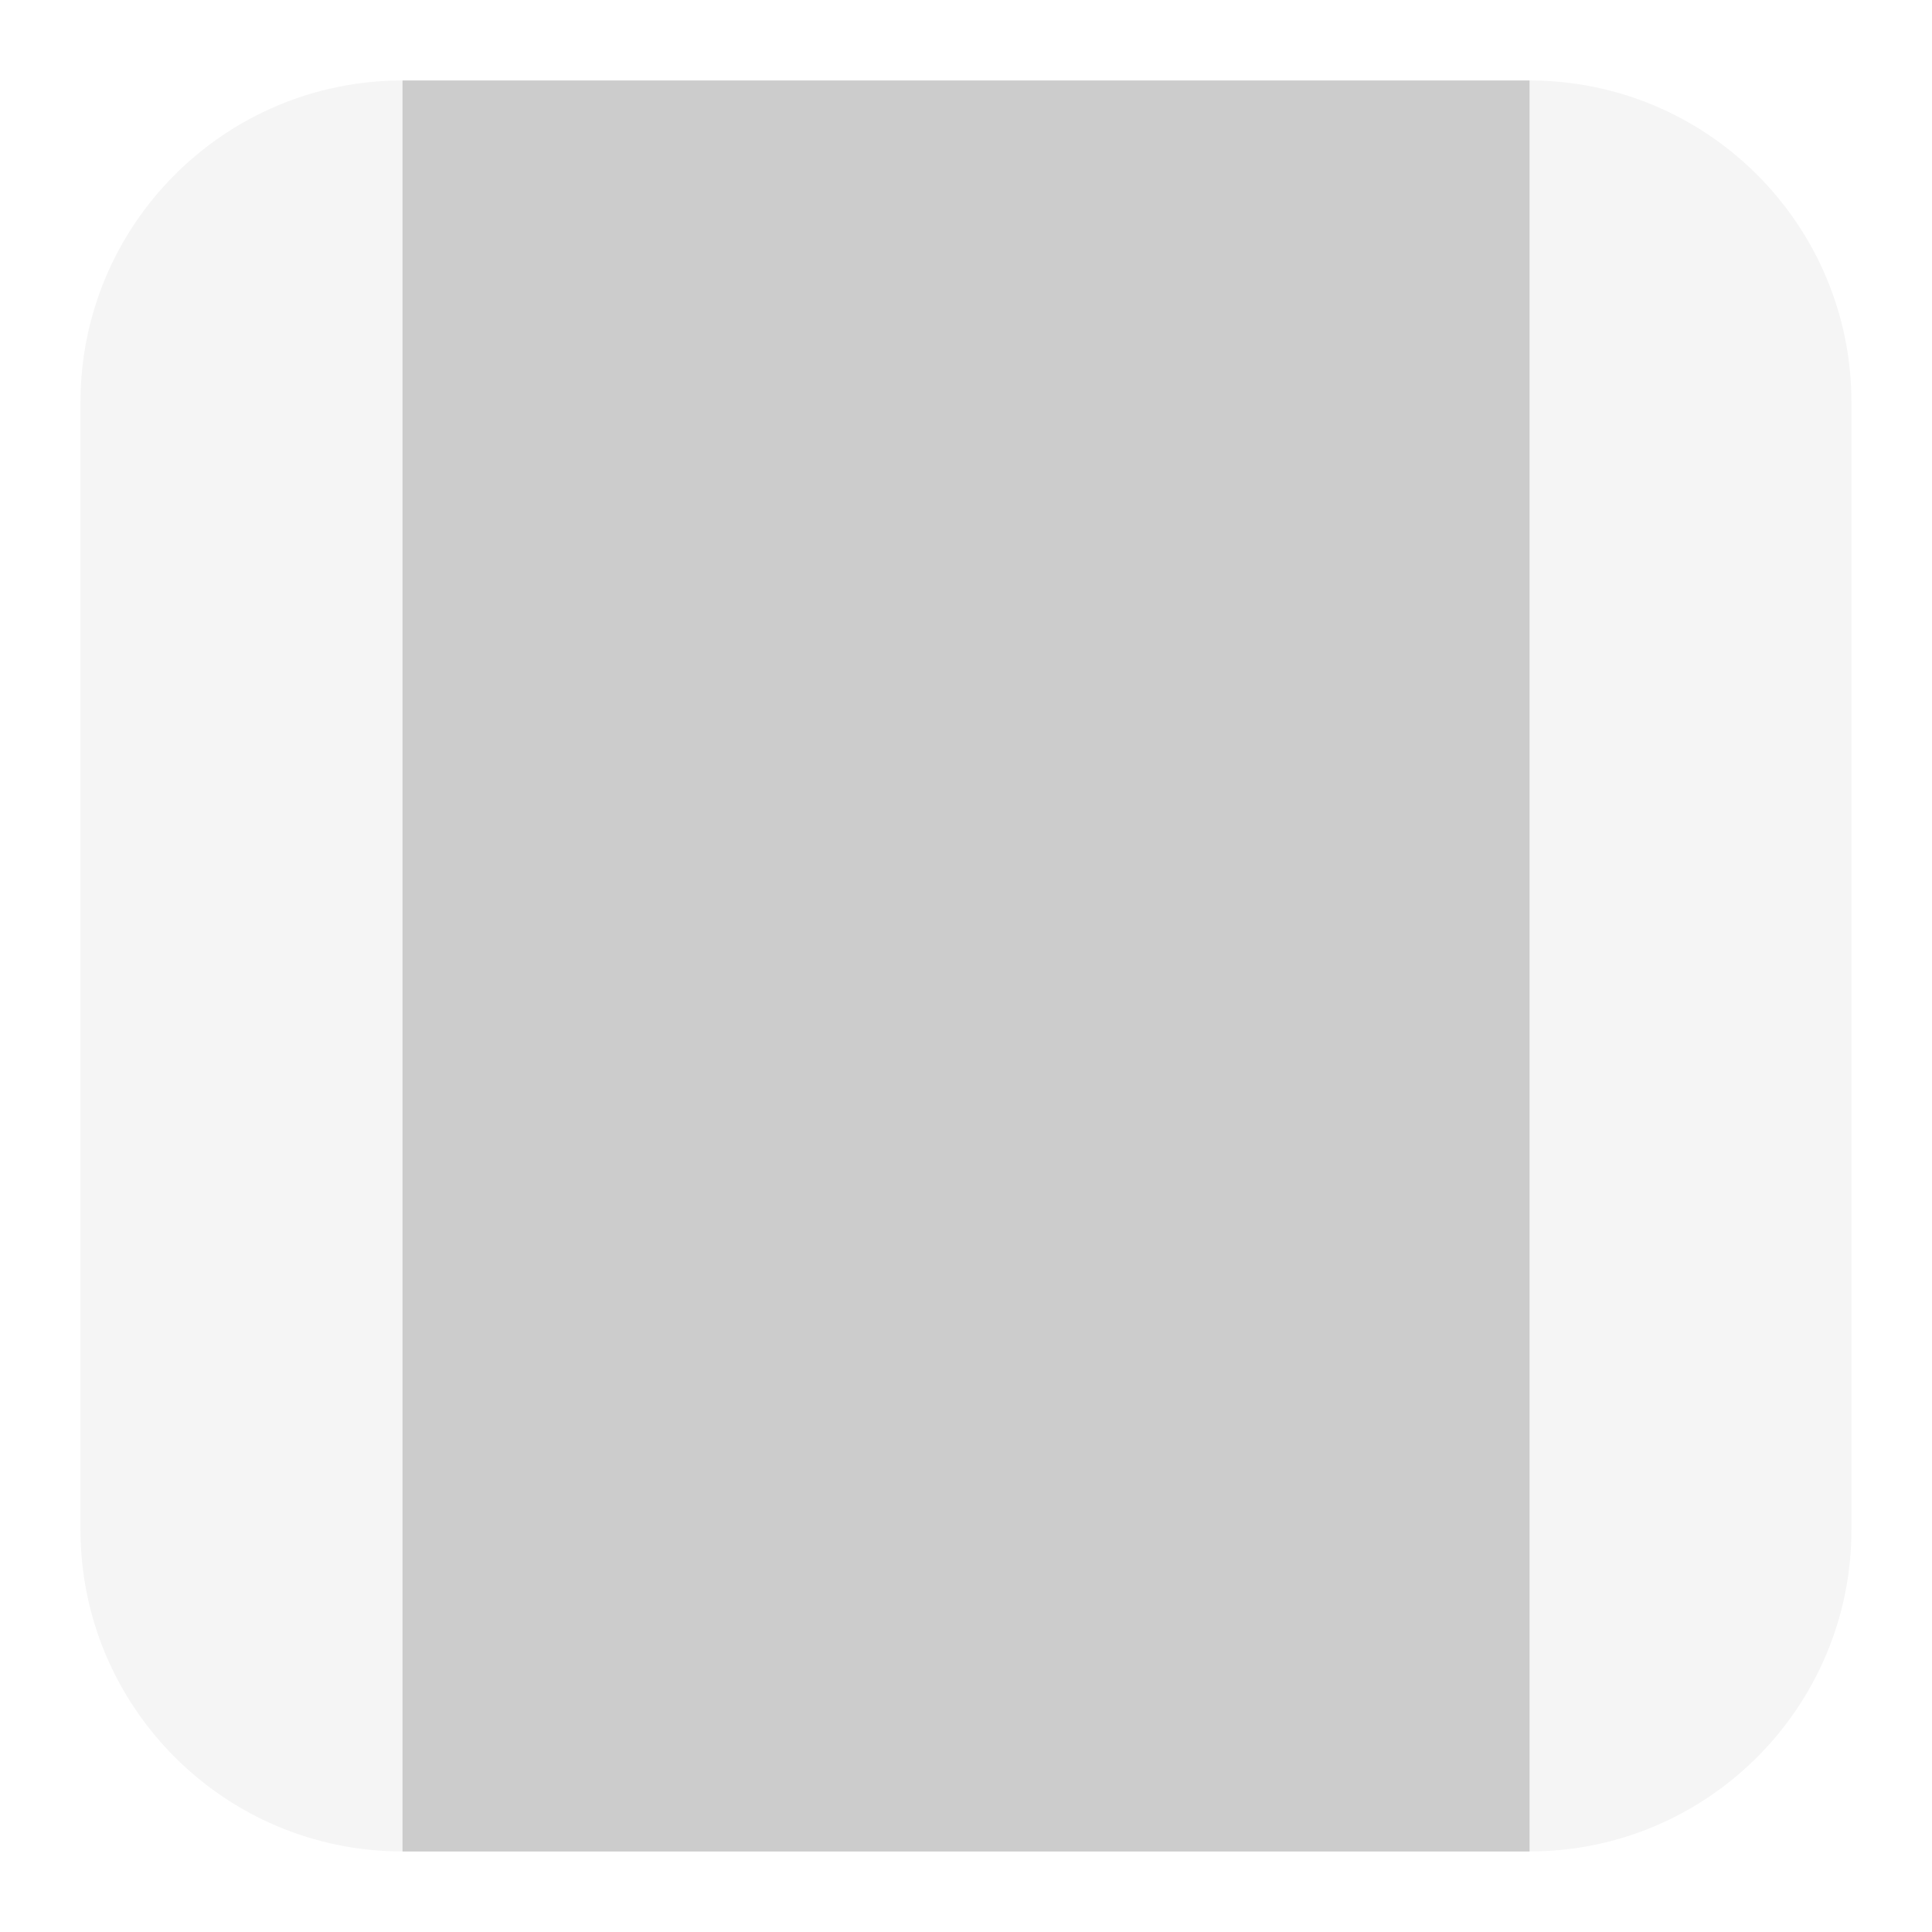
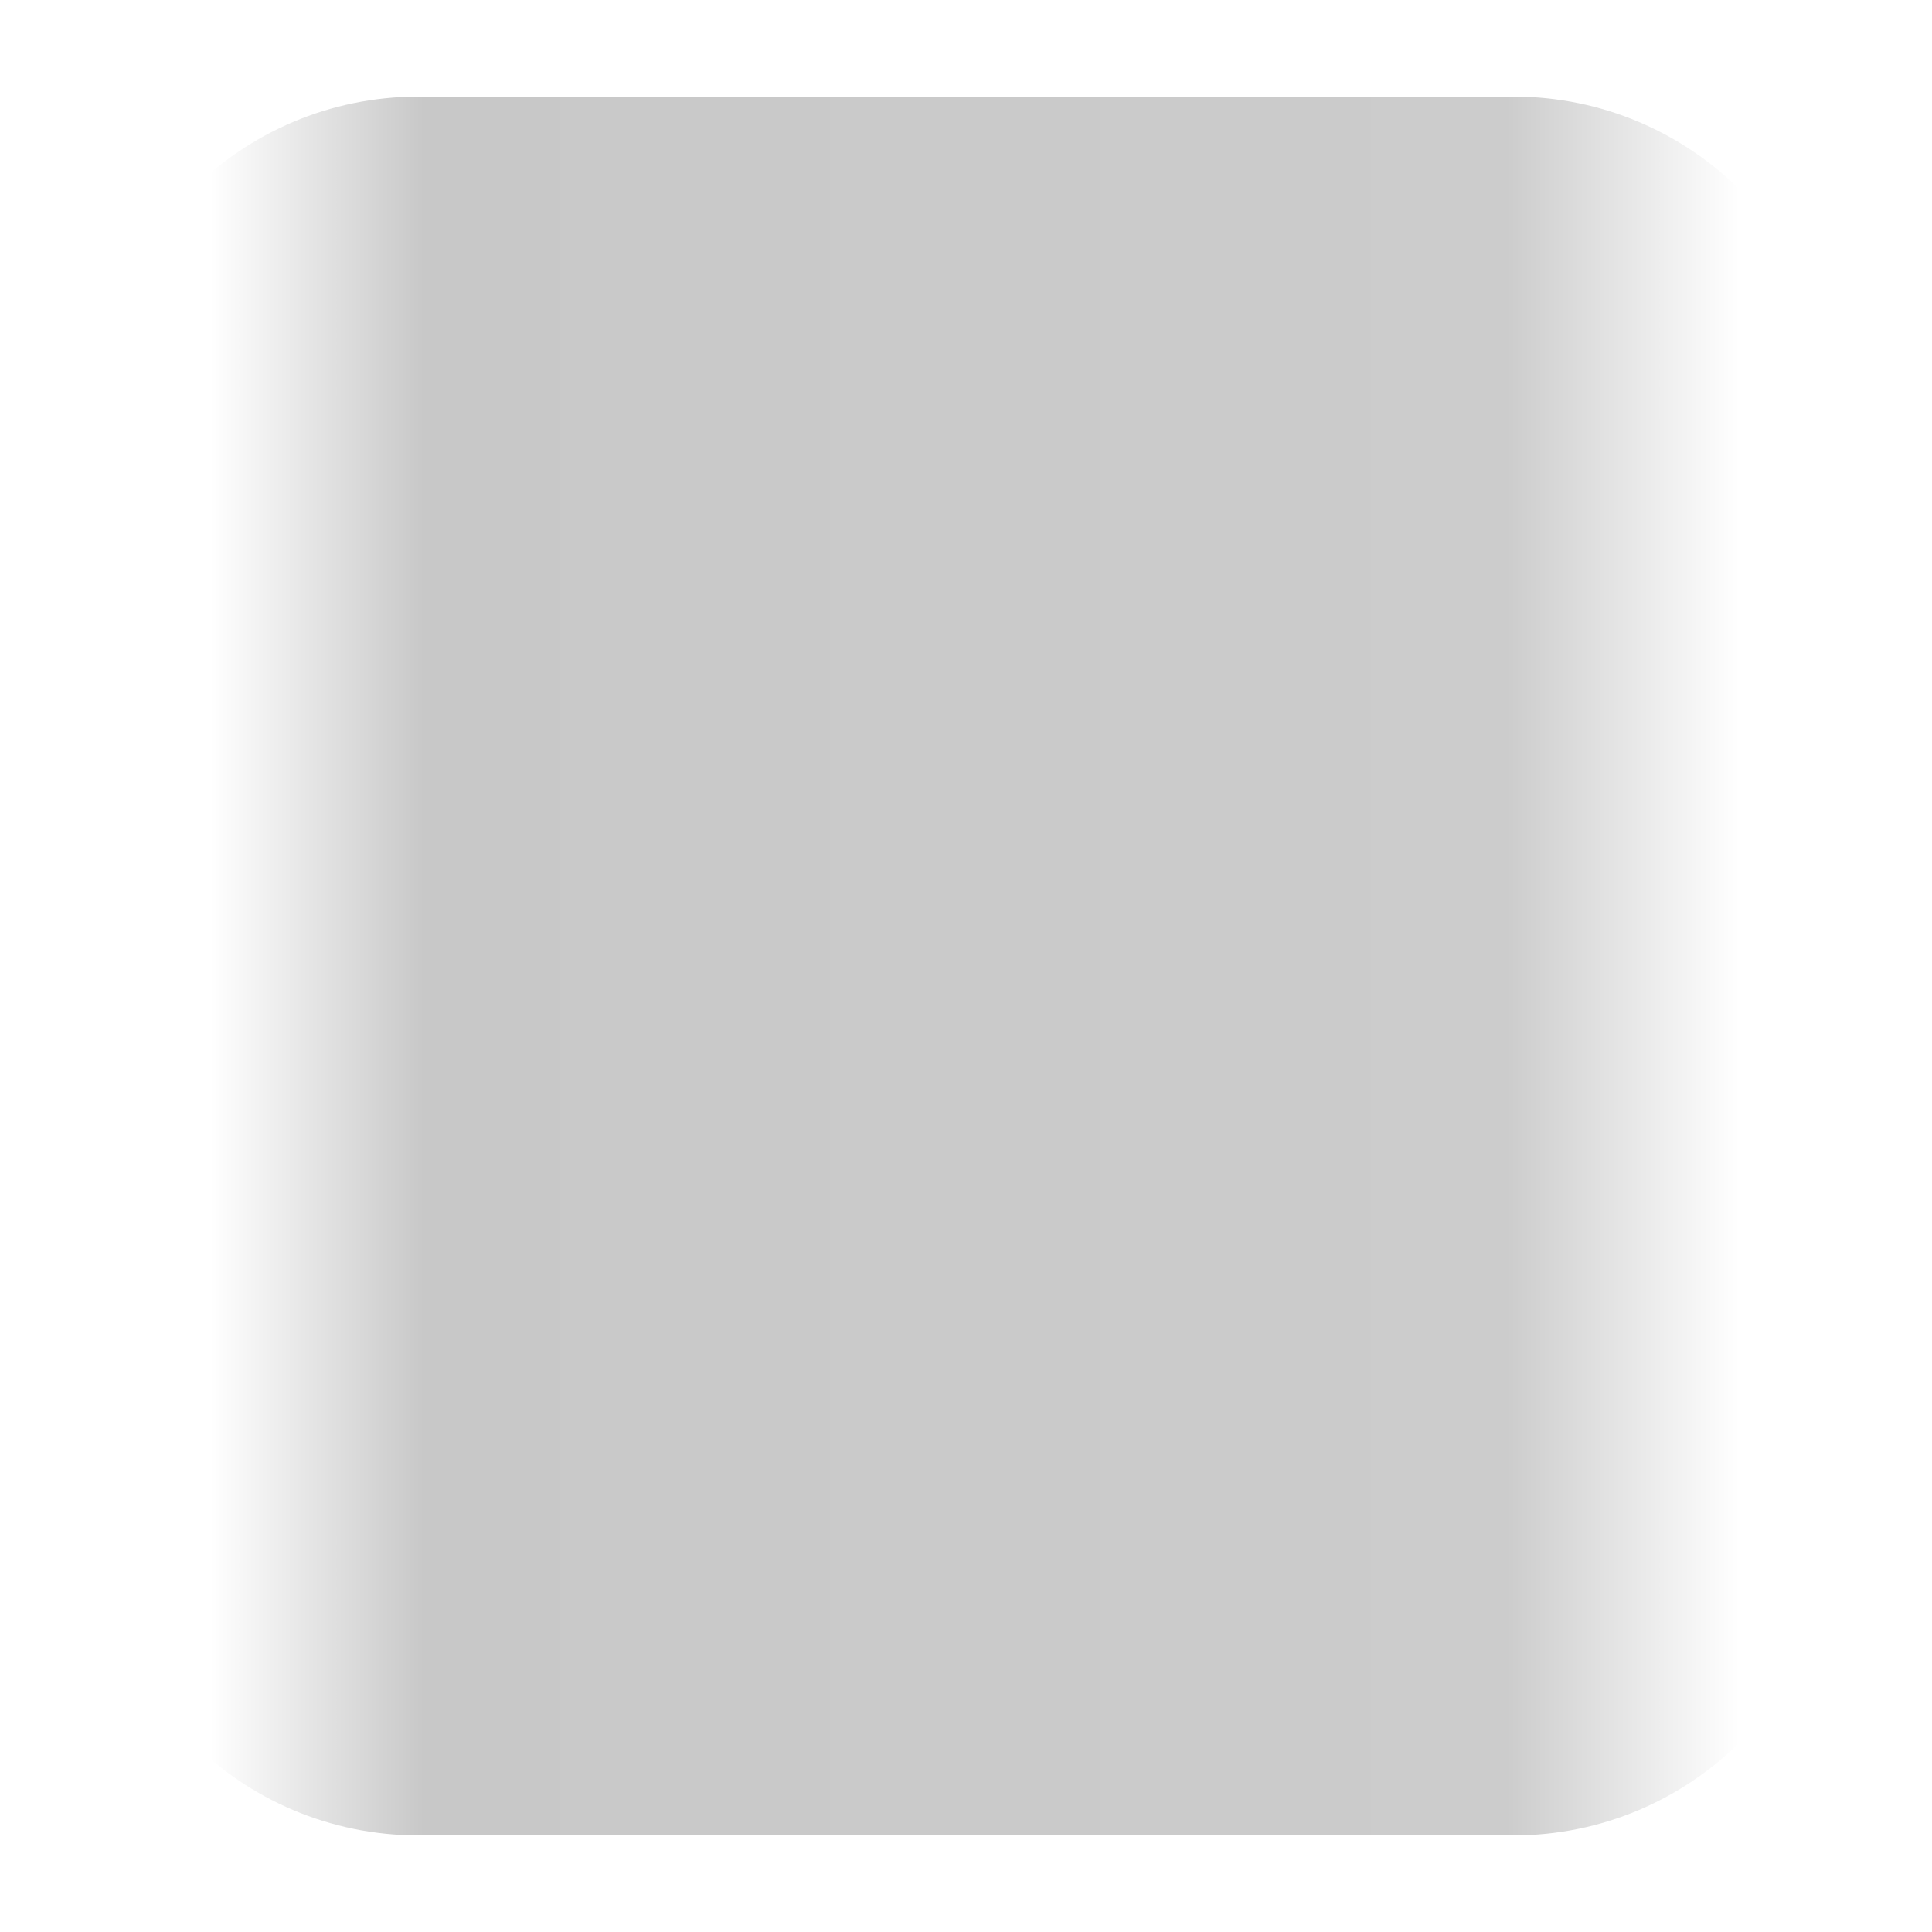
- <svg xmlns="http://www.w3.org/2000/svg" width="96" height="96" viewBox="0 0 25.4 25.4" version="1.1" id="svg8">
-   <defs id="defs2" />
+ <svg xmlns="http://www.w3.org/2000/svg" xmlns:xlink="http://www.w3.org/1999/xlink" width="96" height="96" viewBox="0 0 25.4 25.4" version="1.1" id="svg8">
+   <defs id="defs2">
+     <linearGradient id="linearGradient12">
+       <stop style="stop-color:#ff0202;stop-opacity:1;" offset="0" id="stop7" />
+       <stop style="stop-color:#ff5555;stop-opacity:1;" offset="0.073" id="stop8" />
+       <stop style="stop-color:#ff9191;stop-opacity:1;" offset="0.194" id="stop9" />
+       <stop style="stop-color:#ff9999;stop-opacity:1;" offset="0.805" id="stop10" />
+       <stop style="stop-color:#ff5555;stop-opacity:1;" offset="0.937" id="stop11" />
+       <stop style="stop-color:#ff0202;stop-opacity:1;" offset="1" id="stop12" />
+     </linearGradient>
+     <linearGradient id="linearGradient1">
+       <stop style="stop-color:#ffffff;stop-opacity:1;" offset="0" id="stop1" />
+       <stop style="stop-color:#ffffff;stop-opacity:1;" offset="0.073" id="stop5" />
+       <stop style="stop-color:#c8c8c8;stop-opacity:1;" offset="0.194" id="stop3" />
+       <stop style="stop-color:#cccccc;stop-opacity:1;" offset="0.805" id="stop4" />
+       <stop style="stop-color:#ffffff;stop-opacity:1;" offset="0.937" id="stop6" />
+       <stop style="stop-color:#ffffff;stop-opacity:1;" offset="1" id="stop2" />
+     </linearGradient>
+     <linearGradient xlink:href="#linearGradient1" id="linearGradient2" x1="1.058" y1="284.3" x2="24.342" y2="284.3" gradientUnits="userSpaceOnUse" />
+     <linearGradient xlink:href="#linearGradient12" id="linearGradient6" gradientUnits="userSpaceOnUse" x1="1.058" y1="284.3" x2="24.342" y2="284.3" gradientTransform="translate(2.2819214e-8,25.39992)" />
+     <linearGradient xlink:href="#linearGradient1" id="linearGradient14" gradientUnits="userSpaceOnUse" x1="1.058" y1="284.3" x2="24.342" y2="284.3" gradientTransform="translate(25.4)" />
+     <linearGradient xlink:href="#linearGradient12" id="linearGradient15" gradientUnits="userSpaceOnUse" gradientTransform="translate(25.4,25.39992)" x1="1.058" y1="284.3" x2="24.342" y2="284.3" />
+   </defs>
  <g id="layer1" transform="translate(0,-271.6)">
-     <rect style="opacity:1;vector-effect:none;fill:#f5f5f5;fill-opacity:1;stroke:none;stroke-width:1;stroke-linecap:butt;stroke-linejoin:miter;stroke-miterlimit:4;stroke-dasharray:none;stroke-dashoffset:0;stroke-opacity:1" id="rect4487" width="23.283" height="23.283" x="1.058" y="272.658" rx="4.233" ry="4.233" />
-     <rect style="opacity:1;vector-effect:none;fill:#cccccc;fill-opacity:1;stroke:none;stroke-width:1;stroke-linecap:butt;stroke-linejoin:miter;stroke-miterlimit:4;stroke-dasharray:none;stroke-dashoffset:0;stroke-opacity:1" id="rect4489" width="14.817" height="23.283" x="5.292" y="272.658" />
-     <rect style="opacity:1;vector-effect:none;fill:#f5f5f5;fill-opacity:1;stroke:none;stroke-width:1;stroke-linecap:butt;stroke-linejoin:miter;stroke-miterlimit:4;stroke-dasharray:none;stroke-dashoffset:0;stroke-opacity:1" id="rect4487-3" width="23.283" height="23.283" x="26.458" y="272.658" rx="4.233" ry="4.233" />
-     <rect style="opacity:1;vector-effect:none;fill:#cccccc;fill-opacity:1;stroke:none;stroke-width:1;stroke-linecap:butt;stroke-linejoin:miter;stroke-miterlimit:4;stroke-dasharray:none;stroke-dashoffset:0;stroke-opacity:1" id="rect4489-3" width="14.817" height="23.283" x="30.692" y="272.658" />
-     <rect style="opacity:1;vector-effect:none;fill:none;fill-opacity:1;stroke:#0067ff;stroke-width:1;stroke-linecap:butt;stroke-linejoin:miter;stroke-miterlimit:4;stroke-dasharray:none;stroke-dashoffset:0;stroke-opacity:1" id="rect4487-8" width="23.283" height="23.283" x="26.458" y="272.658" rx="4.233" ry="4.233" />
-     <rect style="opacity:1;vector-effect:none;fill:#ffb8b8;fill-opacity:1;stroke:none;stroke-width:1;stroke-linecap:butt;stroke-linejoin:miter;stroke-miterlimit:4;stroke-dasharray:none;stroke-dashoffset:0;stroke-opacity:1" id="rect4487-6" width="23.283" height="23.283" x="1.058" y="298.058" rx="4.233" ry="4.233" />
-     <rect style="opacity:1;vector-effect:none;fill:#ff8484;fill-opacity:1;stroke:none;stroke-width:1;stroke-linecap:butt;stroke-linejoin:miter;stroke-miterlimit:4;stroke-dasharray:none;stroke-dashoffset:0;stroke-opacity:1" id="rect4489-7" width="14.817" height="23.283" x="5.292" y="298.058" />
-     <rect style="opacity:1;vector-effect:none;fill:#ffb8b8;fill-opacity:1;stroke:none;stroke-width:1;stroke-linecap:butt;stroke-linejoin:miter;stroke-miterlimit:4;stroke-dasharray:none;stroke-dashoffset:0;stroke-opacity:1" id="rect4487-6-8" width="23.283" height="23.283" x="26.458" y="298.058" rx="4.233" ry="4.233" />
-     <rect style="opacity:1;vector-effect:none;fill:#ff8484;fill-opacity:1;stroke:none;stroke-width:1;stroke-linecap:butt;stroke-linejoin:miter;stroke-miterlimit:4;stroke-dasharray:none;stroke-dashoffset:0;stroke-opacity:1" id="rect4489-7-1" width="14.817" height="23.283" x="30.692" y="298.058" />
-     <rect style="opacity:1;vector-effect:none;fill:none;fill-opacity:1;stroke:#0067ff;stroke-width:1;stroke-linecap:butt;stroke-linejoin:miter;stroke-miterlimit:4;stroke-dasharray:none;stroke-dashoffset:0;stroke-opacity:1" id="rect4487-8-4" width="23.283" height="23.283" x="26.458" y="298.058" rx="4.233" ry="4.233" />
+     <rect style="opacity:1;vector-effect:none;fill:url(#linearGradient2);fill-opacity:1;stroke:none;stroke-width:1;stroke-linecap:butt;stroke-linejoin:miter;stroke-miterlimit:4;stroke-dasharray:none;stroke-dashoffset:0;stroke-opacity:1" id="rect4487" width="22.86" height="22.86" x="1.27" y="272.87" rx="4.233" ry="4.233" />
+     <rect style="vector-effect:none;fill:url(#linearGradient14);fill-opacity:1;stroke:none;stroke-width:1;stroke-linecap:butt;stroke-linejoin:miter;stroke-miterlimit:4;stroke-dasharray:none;stroke-dashoffset:0;stroke-opacity:1" id="rect4487-7" width="22.86" height="22.86" x="26.67" y="272.87" rx="4.233" ry="4.233" />
+     <rect style="vector-effect:none;fill:url(#linearGradient6);fill-opacity:1;stroke:none;stroke-width:1;stroke-linecap:butt;stroke-linejoin:miter;stroke-miterlimit:4;stroke-dasharray:none;stroke-dashoffset:0;stroke-opacity:1" id="rect4487-62" width="22.86" height="22.86" x="1.27" y="298.27" rx="4.233" ry="4.233" />
+     <rect style="opacity:1;vector-effect:none;fill:none;fill-opacity:1;stroke:#0067ff;stroke-width:1;stroke-linecap:butt;stroke-linejoin:miter;stroke-miterlimit:4;stroke-dasharray:none;stroke-dashoffset:0;stroke-opacity:1" id="rect4487-8" width="22.86" height="22.86" x="26.67" y="272.87" rx="4.233" ry="4.233" />
+     <rect style="vector-effect:none;fill:url(#linearGradient15);fill-opacity:1;stroke:none;stroke-width:1;stroke-linecap:butt;stroke-linejoin:miter;stroke-miterlimit:4;stroke-dasharray:none;stroke-dashoffset:0;stroke-opacity:1" id="rect4487-62-7" width="22.86" height="22.86" x="26.67" y="298.27" rx="4.233" ry="4.233" />
+     <rect style="opacity:1;vector-effect:none;fill:none;fill-opacity:1;stroke:#0067ff;stroke-width:1;stroke-linecap:butt;stroke-linejoin:miter;stroke-miterlimit:4;stroke-dasharray:none;stroke-dashoffset:0;stroke-opacity:1" id="rect4487-8-4" width="22.86" height="22.86" x="26.67" y="298.27" rx="4.233" ry="4.233" />
  </g>
</svg>
